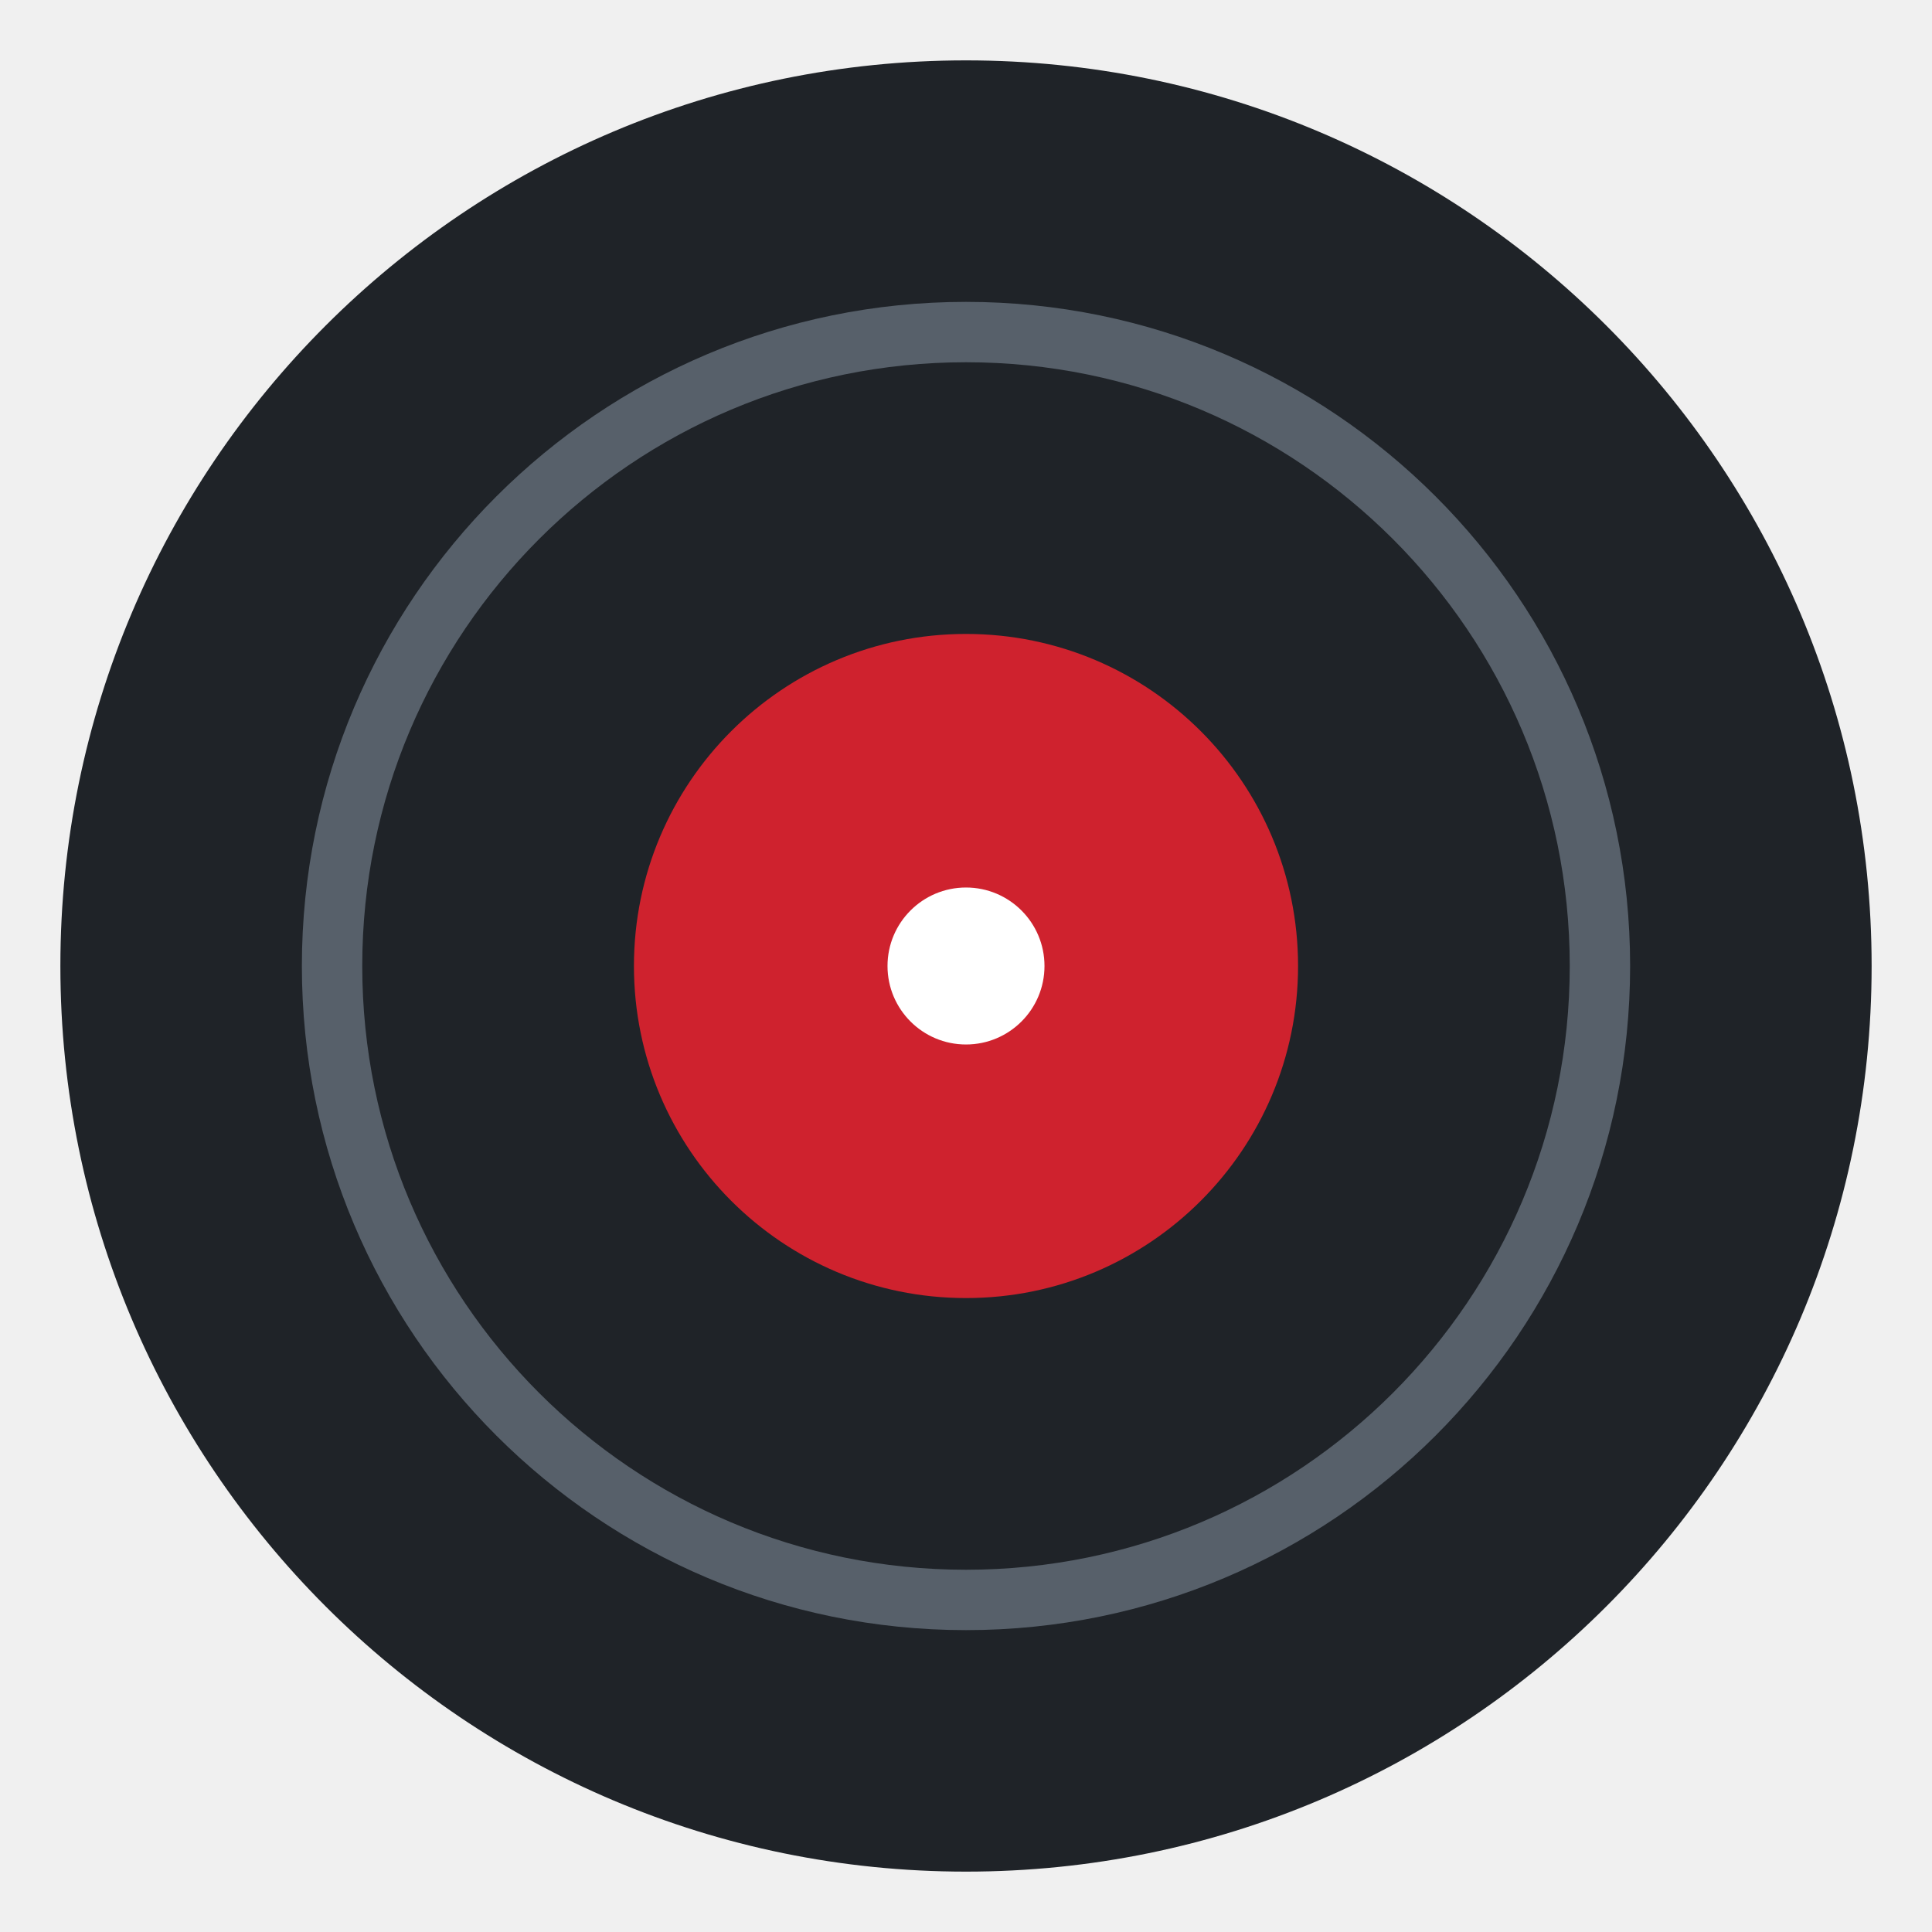
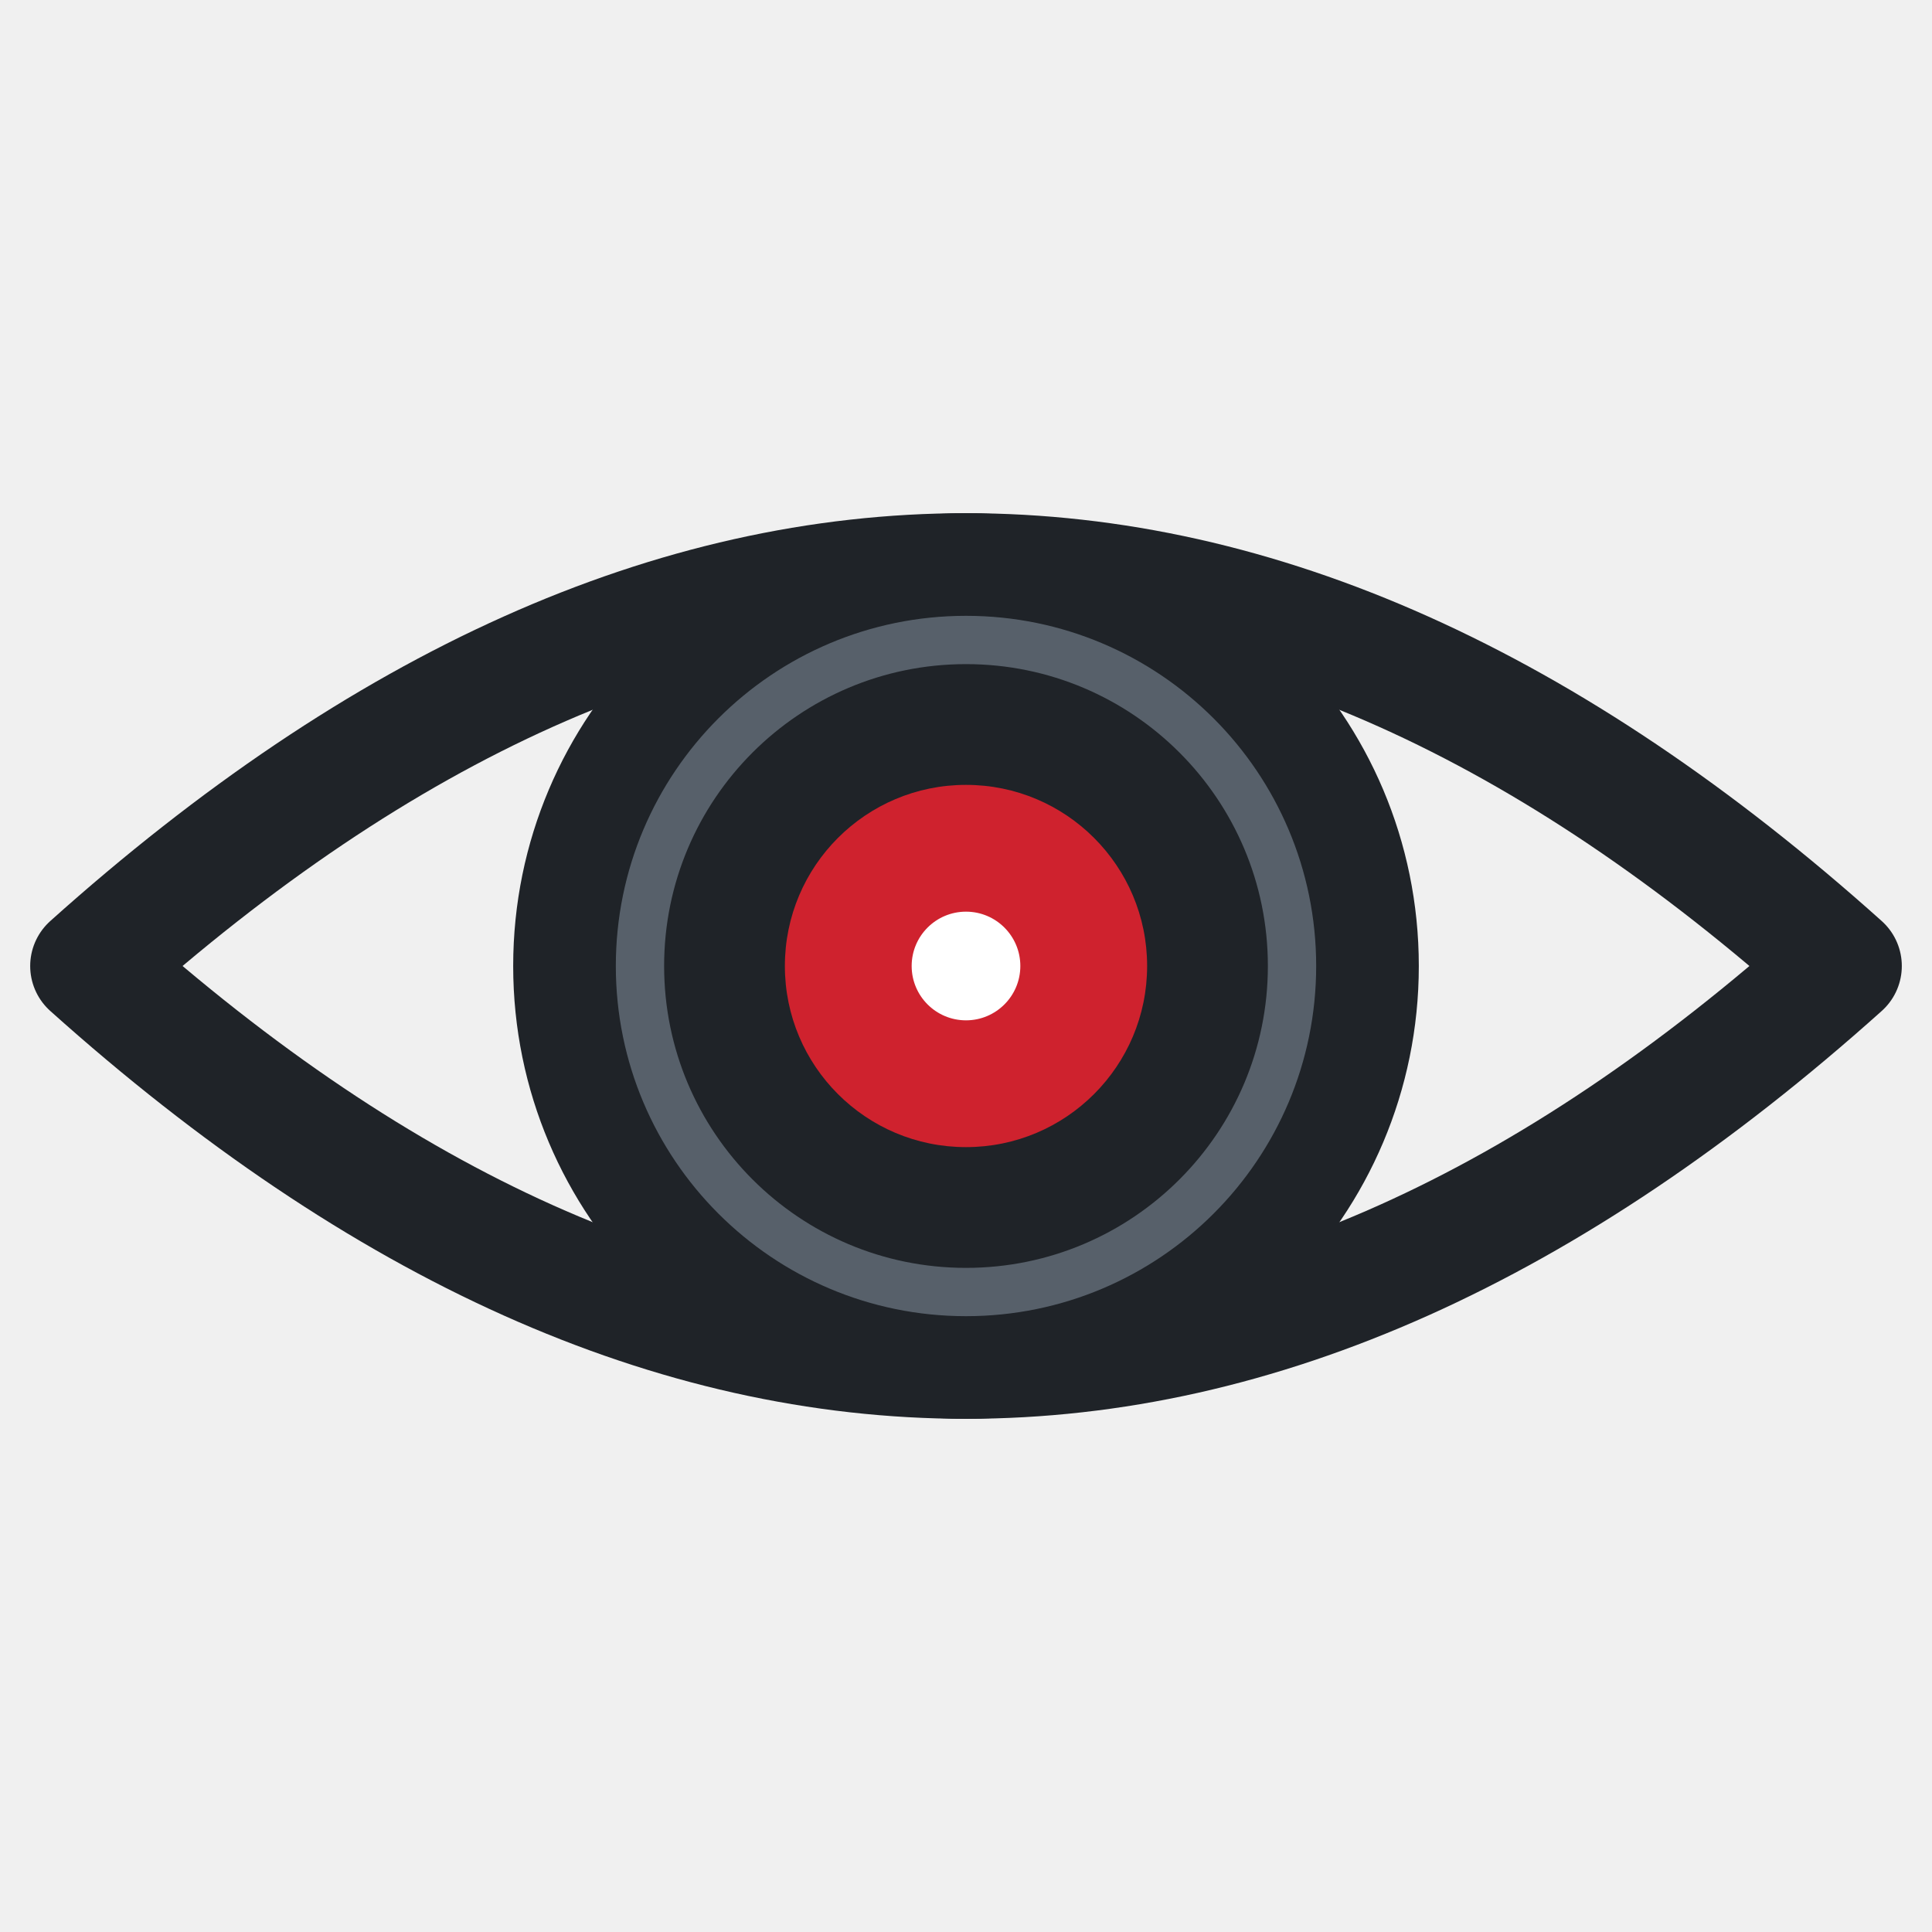
<svg xmlns="http://www.w3.org/2000/svg" viewBox="0 0 32 32">
-   <circle cx="16" cy="16" r="15" fill="#1f2328" />
-   <circle cx="16" cy="16" r="10.5" fill="none" stroke="#57606a" stroke-width="1" />
-   <circle cx="16" cy="16" r="5.5" fill="#cf222e" />
-   <circle cx="16" cy="16" r="1.3" fill="#ffffff" />
+   <style>
+     .eye { fill: none; stroke: #1f2328 }
+     @media (prefers-color-scheme: dark) { .eye { fill: #ffffff; stroke: #8b949e } }
+   </style>
+   <path class="eye" d="M1.5 16 Q16 3 30.5 16 Q16 29 1.5 16 Z" stroke-width="2" stroke-linejoin="round" />
+   <circle cx="16" cy="16" r="7.5" fill="#1f2328" />
+   <circle cx="16" cy="16" r="5.4" fill="none" stroke="#57606a" stroke-width=".8" />
+   <circle cx="16" cy="16" r="3" fill="#cf222e" />
+   <circle cx="16" cy="16" r=".9" fill="#ffffff" />
</svg>
